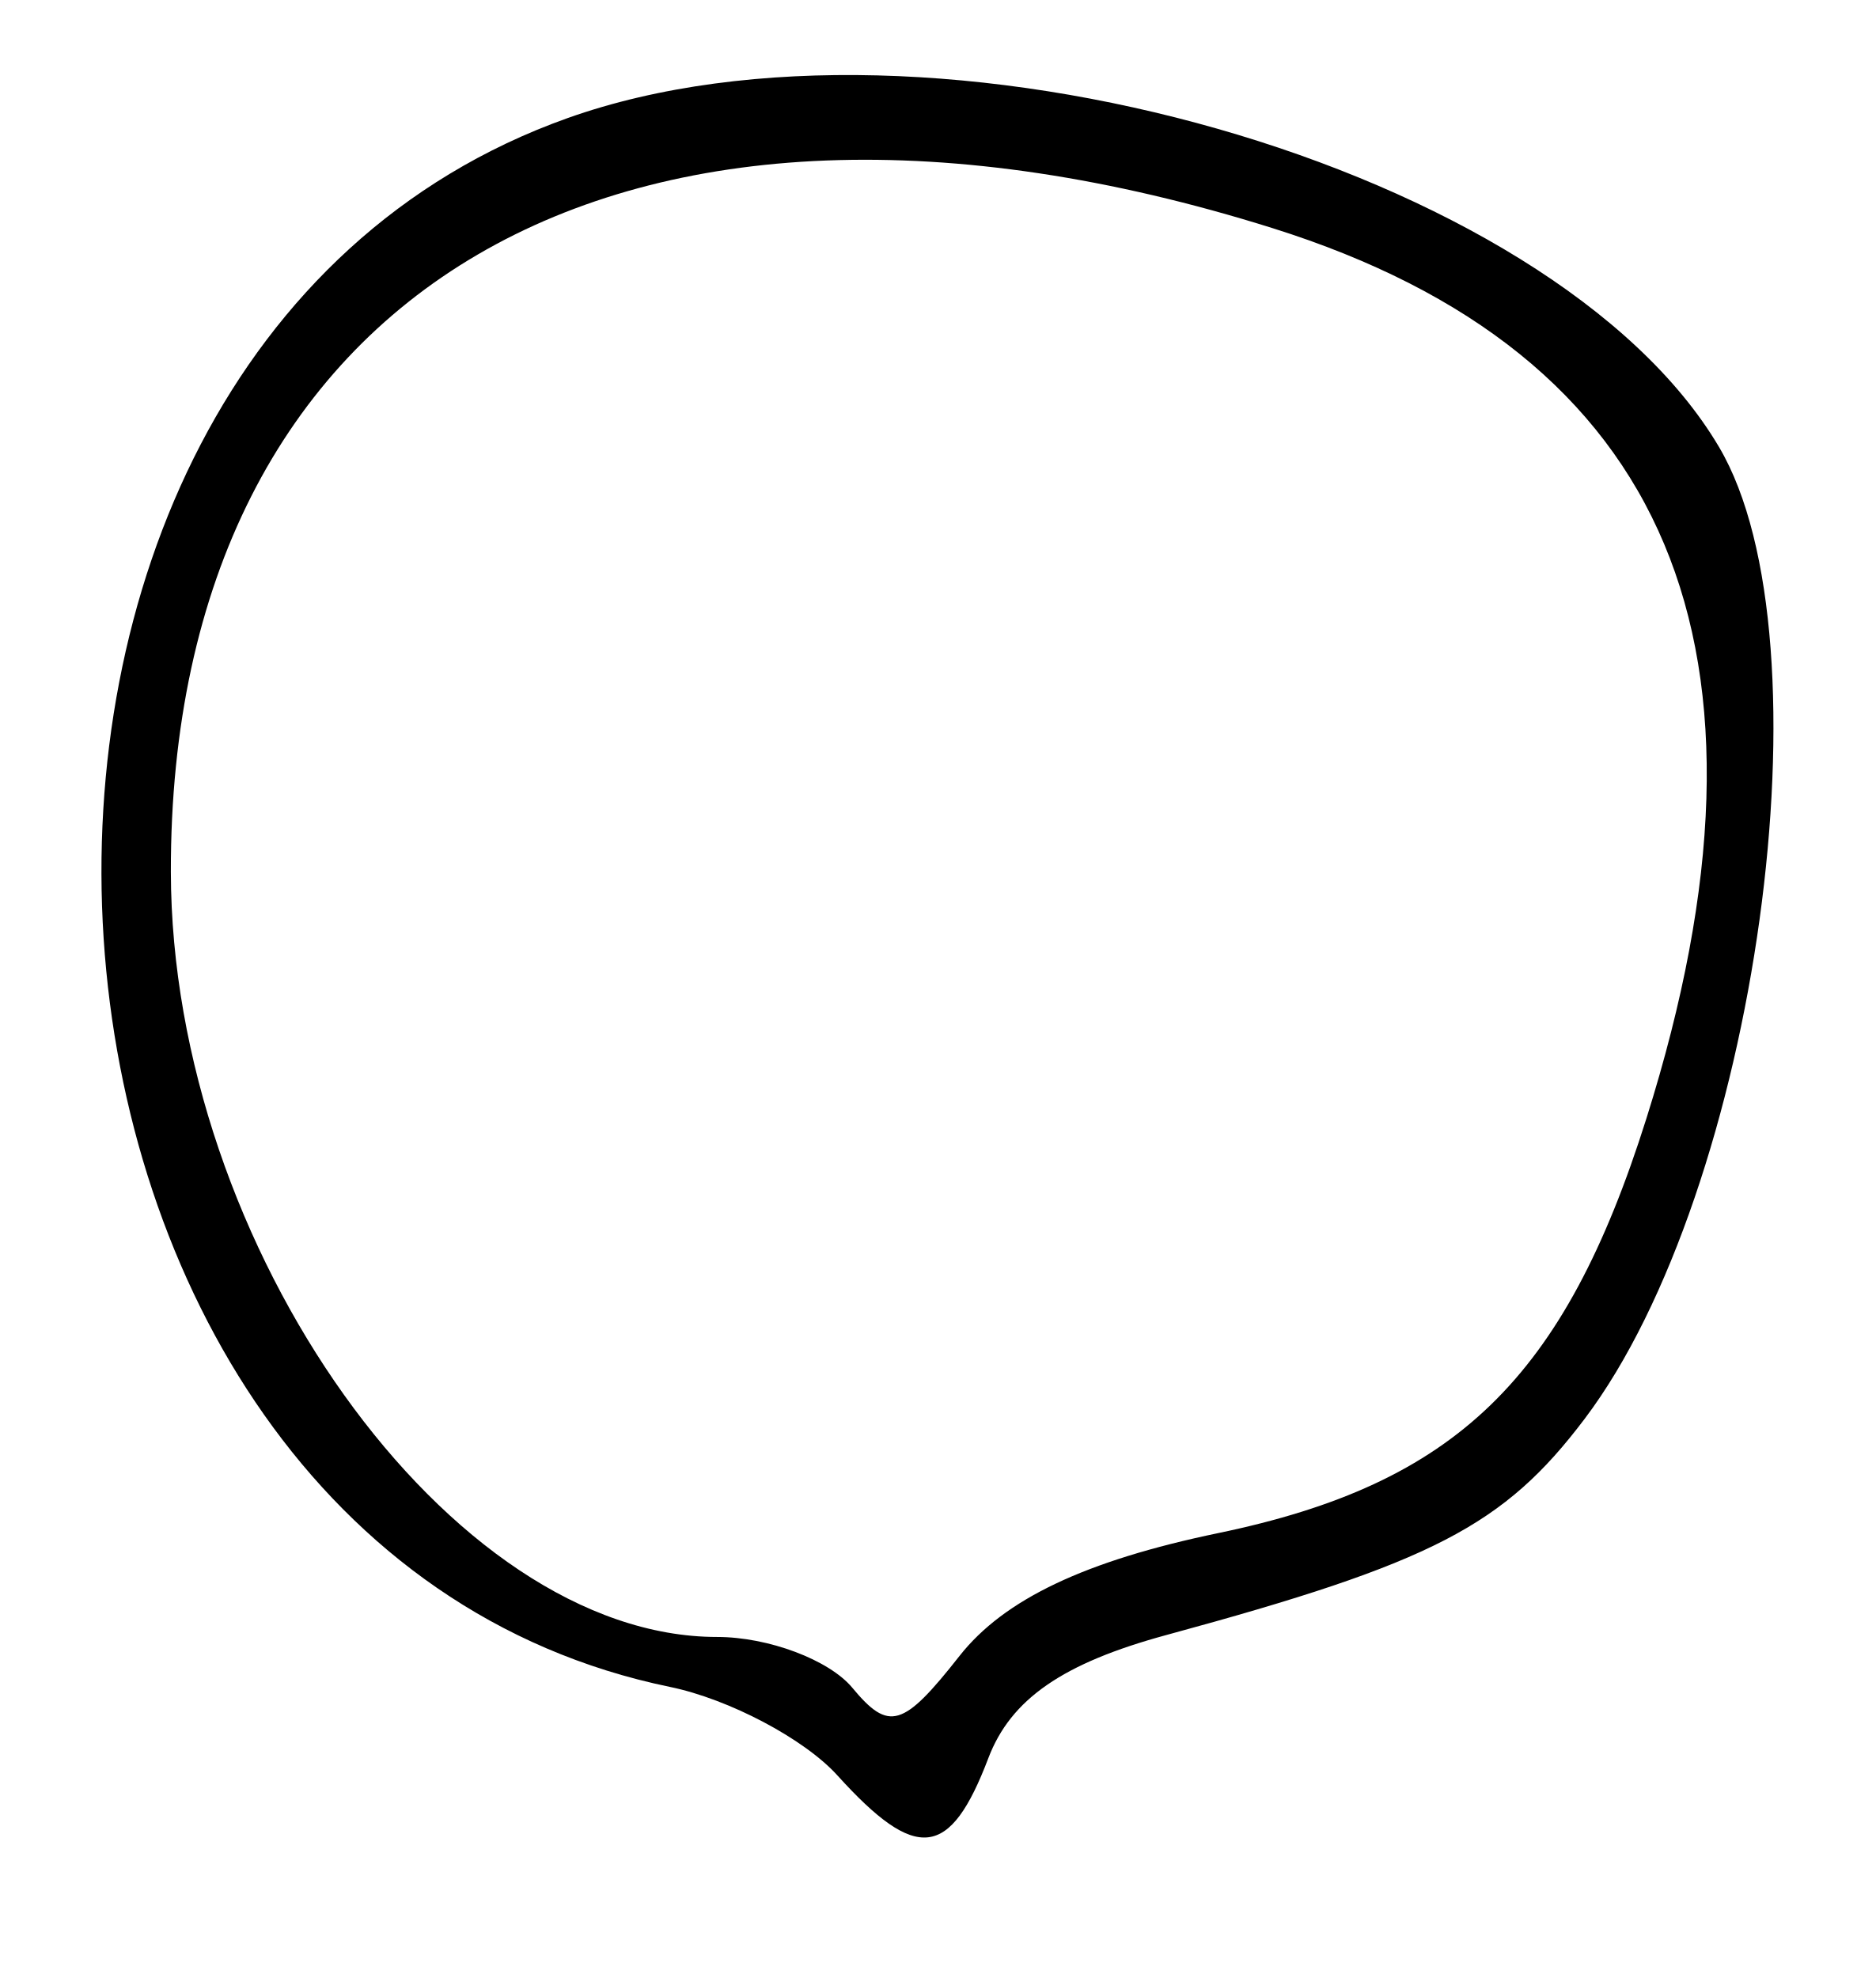
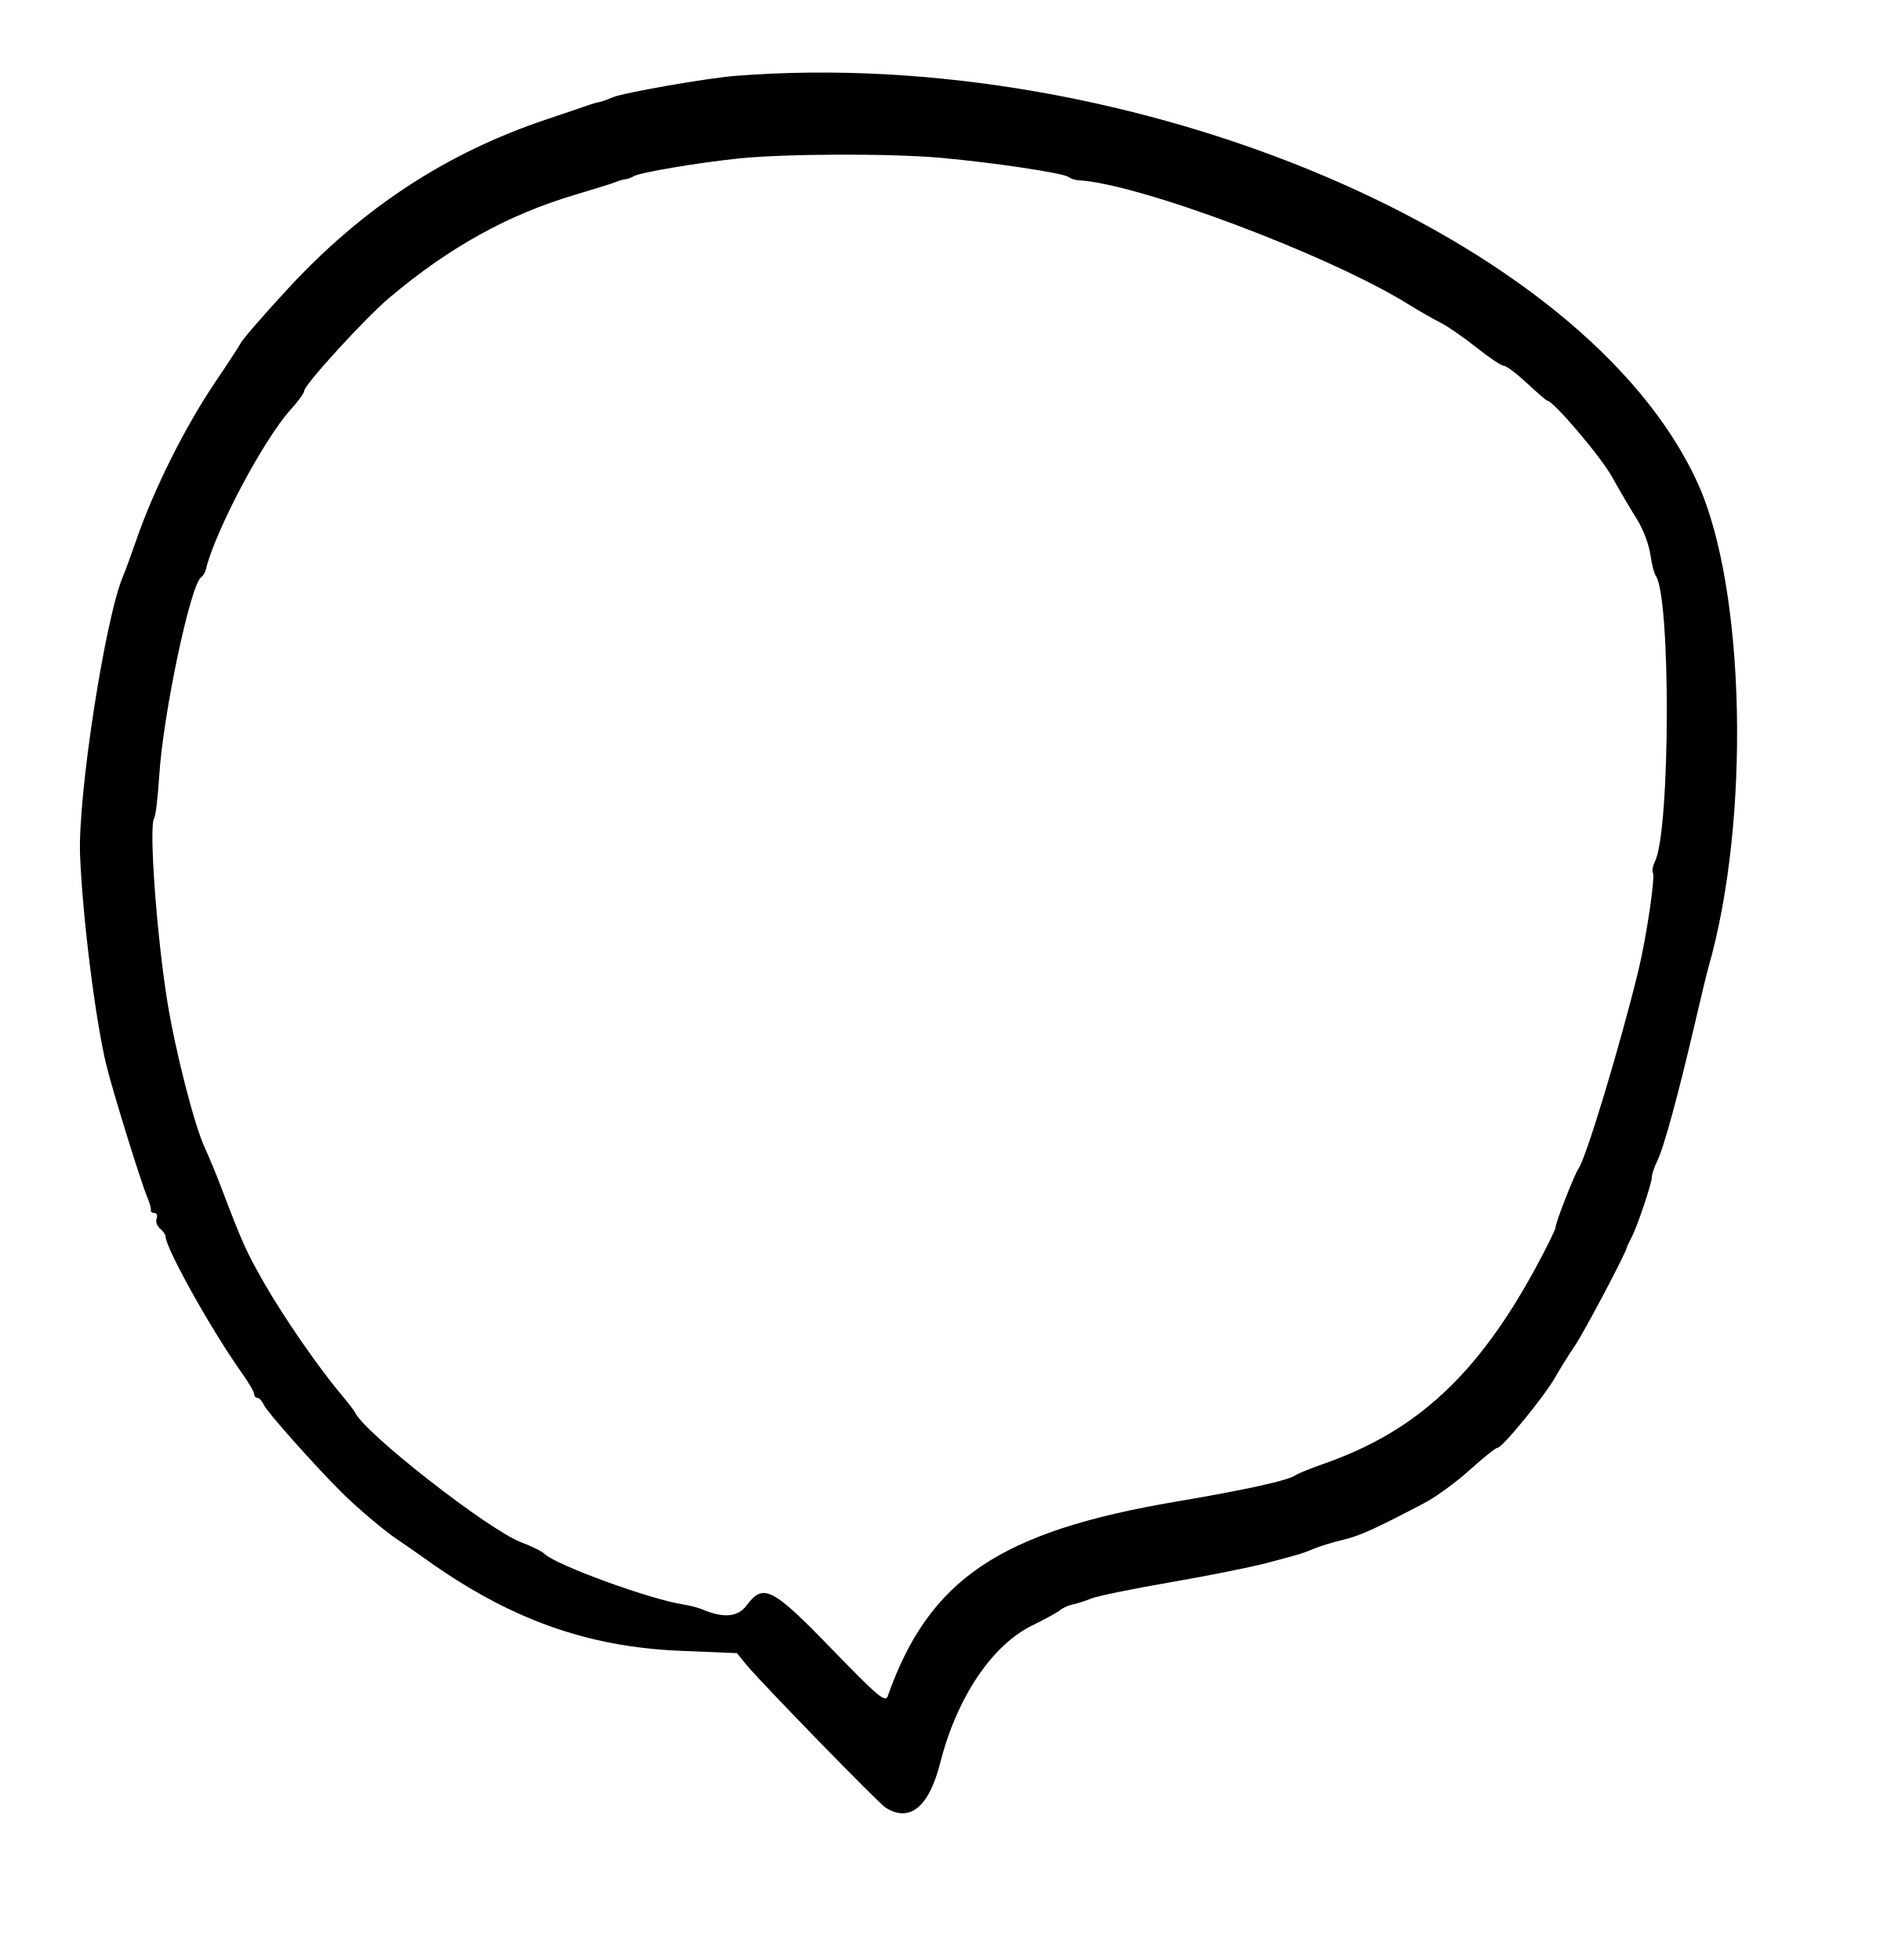
- <svg xmlns="http://www.w3.org/2000/svg" id="svg" width="400" height="421.818" viewBox="0, 0, 400,421.818">
+ <svg xmlns="http://www.w3.org/2000/svg" id="svg" version="1.1" width="400" height="415.51" viewBox="0, 0, 400,415.51">
  <g id="svgg">
-     <path id="path0" d="M120.998 25.199 C -22.769 76.450,-6.247 329.027,142.882 359.747 C 155.467 362.340,171.520 370.821,178.555 378.594 C 195.425 397.235,202.592 396.421,210.761 374.936 C 215.550 362.338,226.644 354.669,248.762 348.665 C 305.431 333.282,320.698 325.390,337.924 302.571 C 374.770 253.763,390.969 136.619,366.582 95.335 C 331.216 35.464,198.513 -2.435,120.998 25.199 M271.383 48.658 C 356.197 75.317,382.663 138.362,351.089 238.528 C 333.592 294.032,310.484 316.415,259.817 326.933 C 231.463 332.820,214.119 341.053,204.612 353.139 C 192.583 368.431,189.560 369.329,181.757 359.926 C 176.811 353.967,163.838 349.091,152.928 349.091 C 95.991 349.091,36.566 265.861,36.435 185.933 C 36.230 61.499,132.774 5.090,271.383 48.658 " stroke="none" fill="#000000" fill-rule="evenodd" />
+     <path id="path0" d="M155.918 16.084 C 149.881 16.560,132.168 19.654,129.881 20.633 C 128.712 21.134,127.388 21.599,126.939 21.667 C 126.490 21.735,125.571 21.993,124.898 22.240 C 124.224 22.488,120.184 23.860,115.918 25.289 C 94.672 32.407,76.923 44.022,61.058 61.187 C 56.080 66.574,51.601 71.719,51.106 72.620 C 50.610 73.522,48.148 77.296,45.634 81.008 C 39.292 90.373,32.664 103.606,28.967 114.286 C 27.801 117.653,26.526 121.143,26.134 122.041 C 22.341 130.732,16.477 168.615,16.973 181.224 C 17.489 194.353,20.209 216.155,22.525 225.714 C 23.846 231.170,29.899 250.702,31.252 253.878 C 31.730 255.000,32.058 256.194,31.979 256.531 C 31.901 256.867,32.243 257.143,32.740 257.143 C 33.237 257.143,33.443 257.667,33.197 258.308 C 32.951 258.948,33.279 259.912,33.926 260.448 C 34.573 260.985,35.102 261.736,35.102 262.117 C 35.102 264.564,44.857 282.055,51.110 290.818 C 52.632 292.952,53.878 295.064,53.878 295.512 C 53.878 295.960,54.189 296.327,54.569 296.327 C 54.950 296.327,55.592 297.046,55.998 297.926 C 56.678 299.403,66.446 310.382,72.307 316.258 C 75.556 319.515,81.558 324.596,84.248 326.365 C 85.410 327.130,88.043 328.961,90.100 330.435 C 108.003 343.260,124.405 349.158,144.444 349.975 L 156.236 350.456 158.294 352.983 C 161.190 356.539,186.275 382.289,187.738 383.206 C 192.882 386.434,196.948 383.104,199.334 373.709 C 202.853 359.853,210.301 348.752,218.889 344.562 C 221.541 343.268,224.190 341.812,224.776 341.325 C 225.363 340.839,226.548 340.306,227.411 340.141 C 228.274 339.976,230.030 339.412,231.314 338.887 C 232.598 338.361,240.128 336.815,248.048 335.450 C 255.969 334.085,265.204 332.237,268.571 331.345 C 276.139 329.339,275.839 329.430,278.637 328.284 C 279.908 327.763,282.663 326.925,284.760 326.422 C 288.346 325.561,291.314 324.218,301.969 318.640 C 304.399 317.368,308.723 314.214,311.577 311.633 C 314.432 309.051,317.079 306.939,317.461 306.939 C 318.478 306.939,327.436 296.002,329.694 292.004 C 330.760 290.116,332.641 287.102,333.873 285.306 C 335.776 282.534,344.672 265.717,344.885 264.490 C 344.924 264.265,345.353 263.347,345.838 262.449 C 347.048 260.210,350.204 250.857,350.204 249.510 C 350.204 248.907,350.733 247.347,351.379 246.044 C 352.717 243.346,355.798 232.075,359.280 217.143 C 360.589 211.531,361.871 206.204,362.131 205.306 C 371.135 174.133,370.094 124.887,359.957 102.508 C 336.303 50.288,239.943 9.473,155.918 16.084 M199.592 33.470 C 210.828 34.490,225.450 36.687,226.531 37.517 C 226.980 37.862,227.898 38.174,228.571 38.209 C 241.398 38.879,281.916 54.113,298.699 64.576 C 300.761 65.862,303.735 67.563,305.306 68.355 C 306.878 69.148,310.349 71.541,313.020 73.673 C 315.692 75.806,318.304 77.551,318.825 77.551 C 319.347 77.551,321.548 79.204,323.718 81.224 C 325.888 83.245,327.798 84.898,327.963 84.898 C 329.252 84.898,339.273 96.653,341.726 101.042 C 343.412 104.061,345.810 108.140,347.056 110.106 C 348.301 112.072,349.565 115.379,349.865 117.453 C 350.165 119.527,350.683 121.592,351.016 122.041 C 354.234 126.372,354.121 175.995,350.878 182.575 C 350.402 183.543,350.197 184.645,350.424 185.024 C 350.950 185.904,349.024 198.868,347.345 205.754 C 343.452 221.713,336.262 245.495,334.645 247.755 C 333.796 248.943,329.796 259.164,329.796 260.146 C 329.796 260.604,327.923 264.433,325.633 268.653 C 313.305 291.376,300.371 303.381,280.816 310.249 C 277.898 311.274,275.143 312.385,274.694 312.718 C 273.199 313.827,264.234 315.814,249.388 318.327 C 211.946 324.665,196.958 334.772,188.194 359.592 C 187.699 360.995,186.038 359.593,176.353 349.592 C 163.719 336.545,161.815 335.570,158.289 340.340 C 156.463 342.809,153.397 343.097,148.980 341.215 C 148.082 340.832,146.245 340.351,144.898 340.146 C 137.799 339.063,117.805 331.765,115.391 329.376 C 114.877 328.867,112.673 327.776,110.493 326.953 C 103.513 324.316,77.150 303.699,75.236 299.381 C 75.085 299.040,73.662 297.207,72.075 295.307 C 67.225 289.501,59.905 278.863,55.833 271.699 C 52.148 265.217,51.318 263.362,46.894 251.719 C 45.846 248.961,44.250 245.104,43.348 243.148 C 41.163 238.410,37.179 222.828,35.490 212.410 C 33.218 198.402,31.533 175.096,32.674 173.469 C 32.989 173.020,33.477 168.980,33.757 164.490 C 34.577 151.377,40.377 123.910,42.652 122.367 C 43.049 122.098,43.495 121.363,43.644 120.735 C 45.542 112.701,55.856 93.218,61.535 86.939 C 63.160 85.143,64.493 83.306,64.499 82.857 C 64.515 81.557,77.505 67.352,82.587 63.077 C 95.337 52.351,107.758 45.480,122.041 41.253 C 126.082 40.057,129.939 38.847,130.612 38.565 C 131.286 38.283,132.204 38.022,132.653 37.984 C 133.102 37.947,133.880 37.659,134.382 37.344 C 135.609 36.574,148.166 34.461,156.735 33.582 C 166.598 32.570,189.035 32.511,199.592 33.470 " stroke="none" fill="#000000" fill-rule="evenodd" />
  </g>
</svg>
